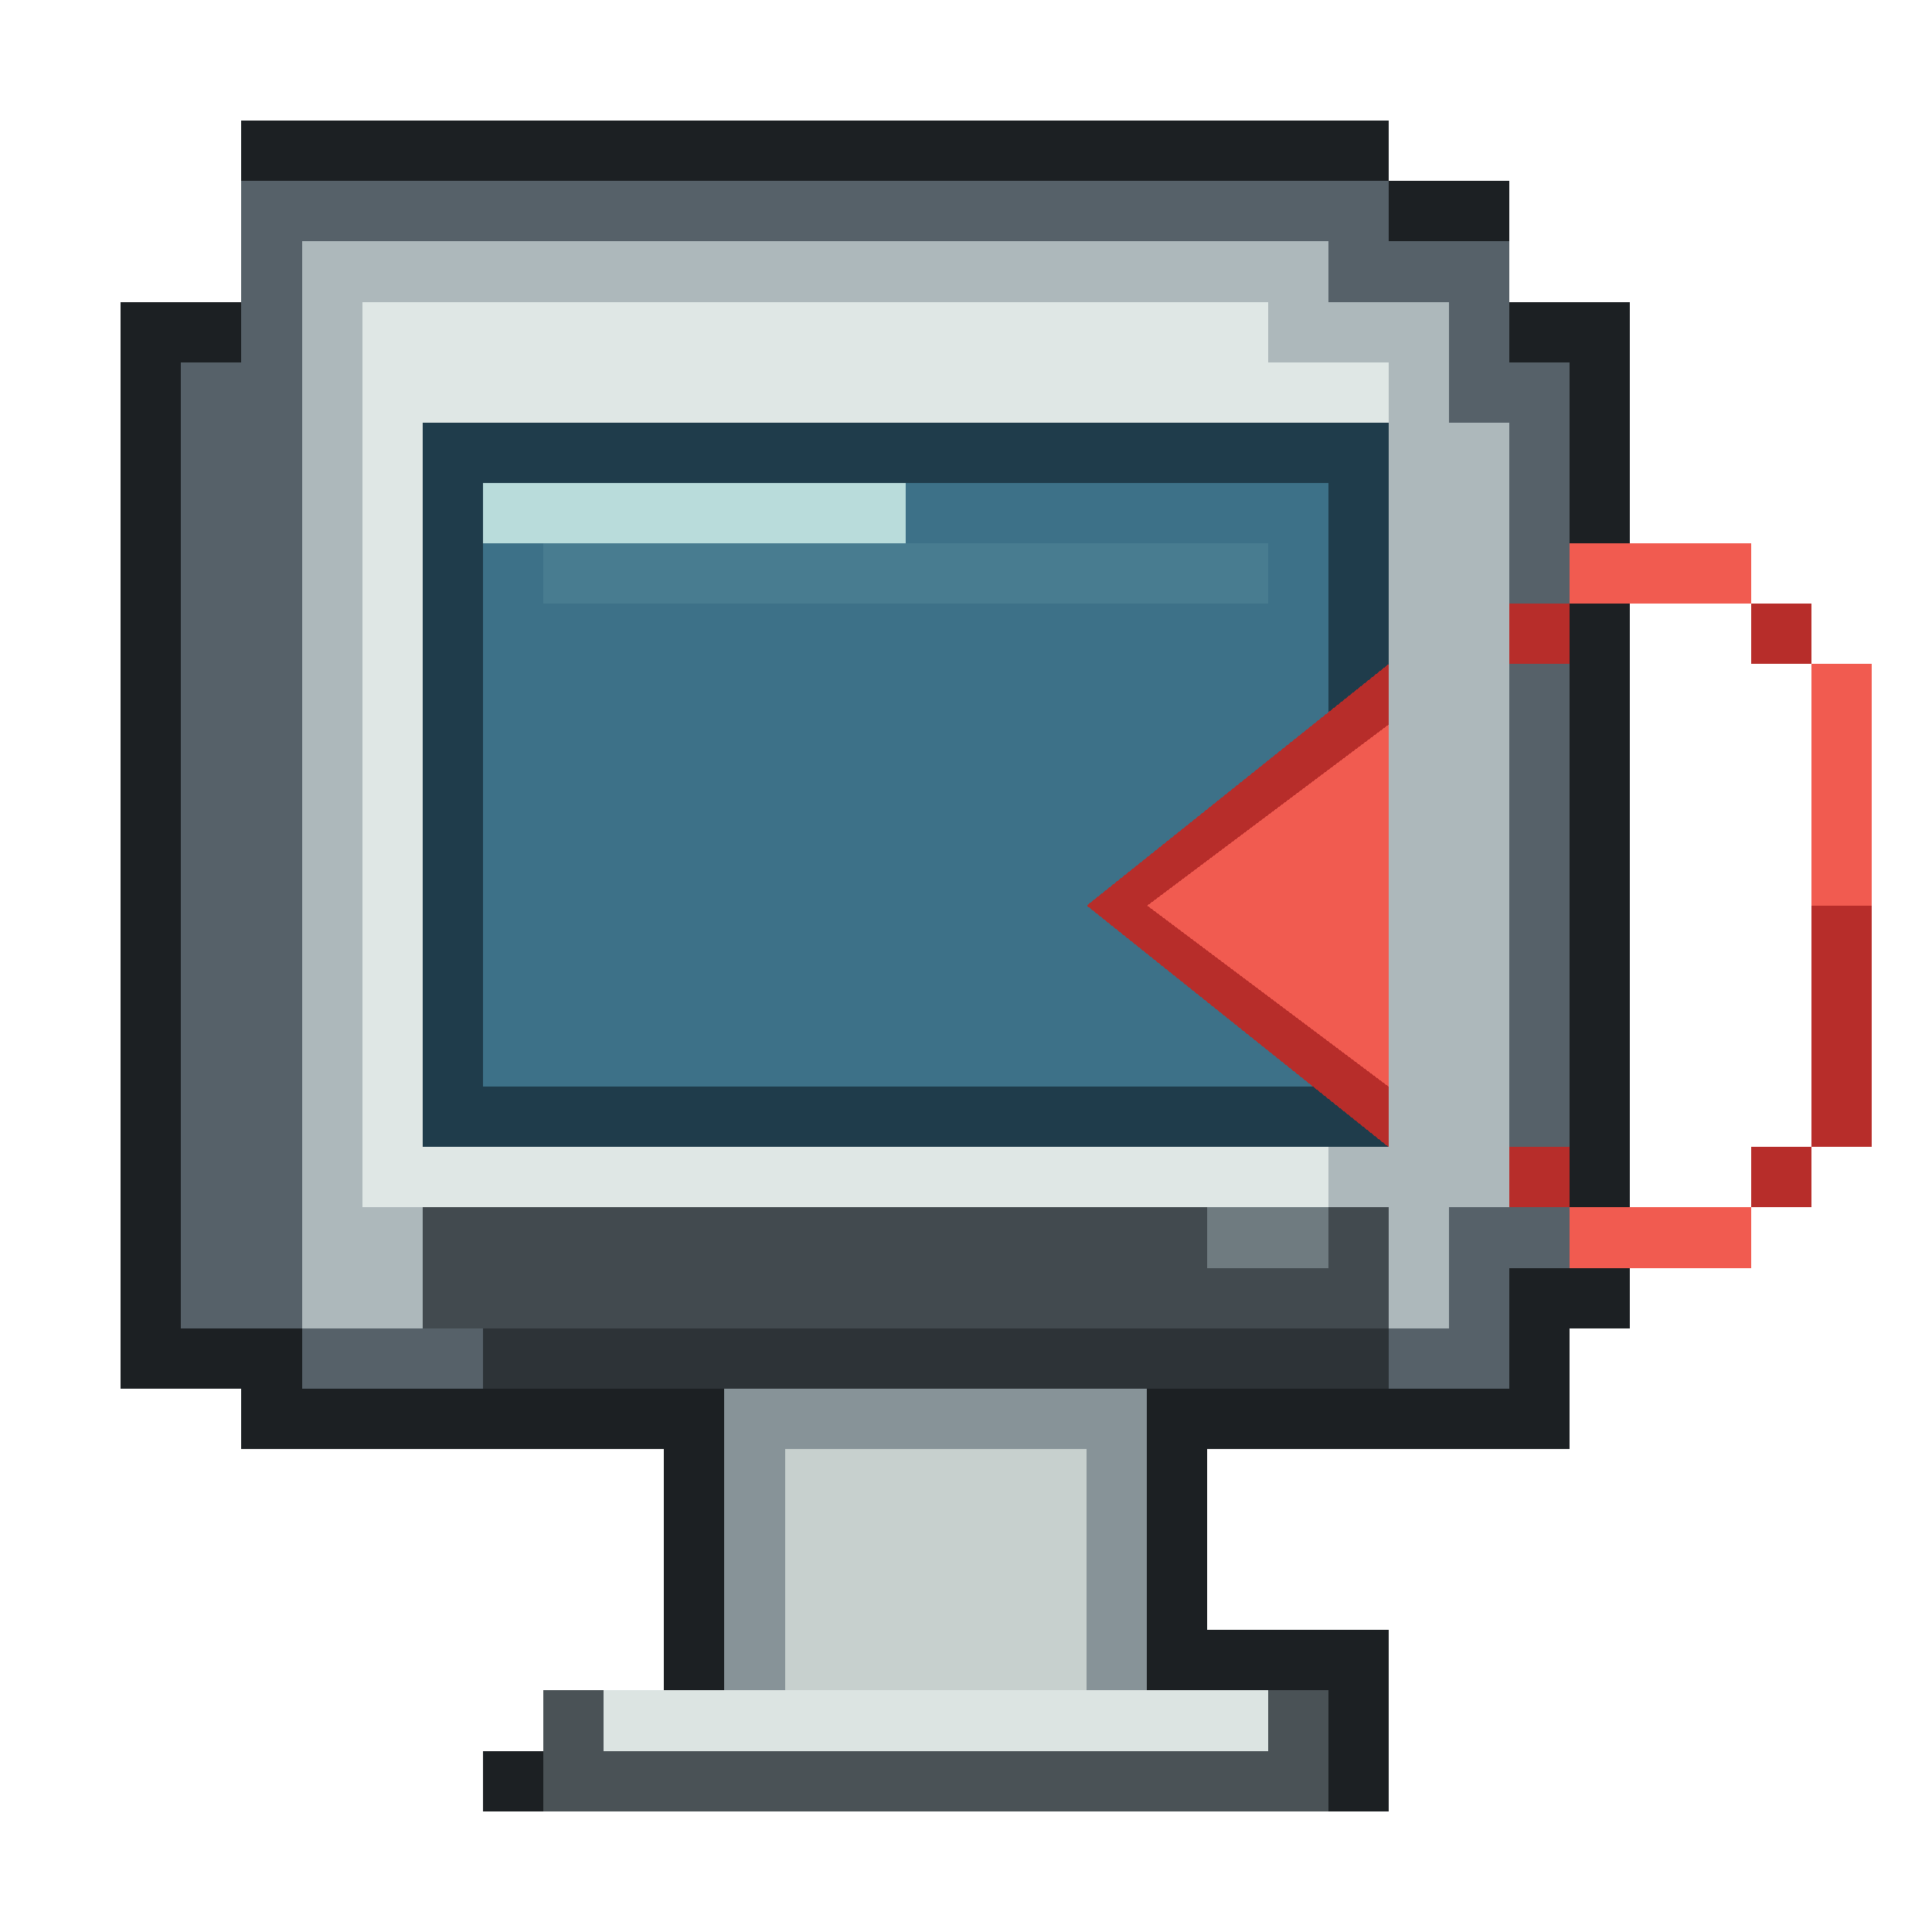
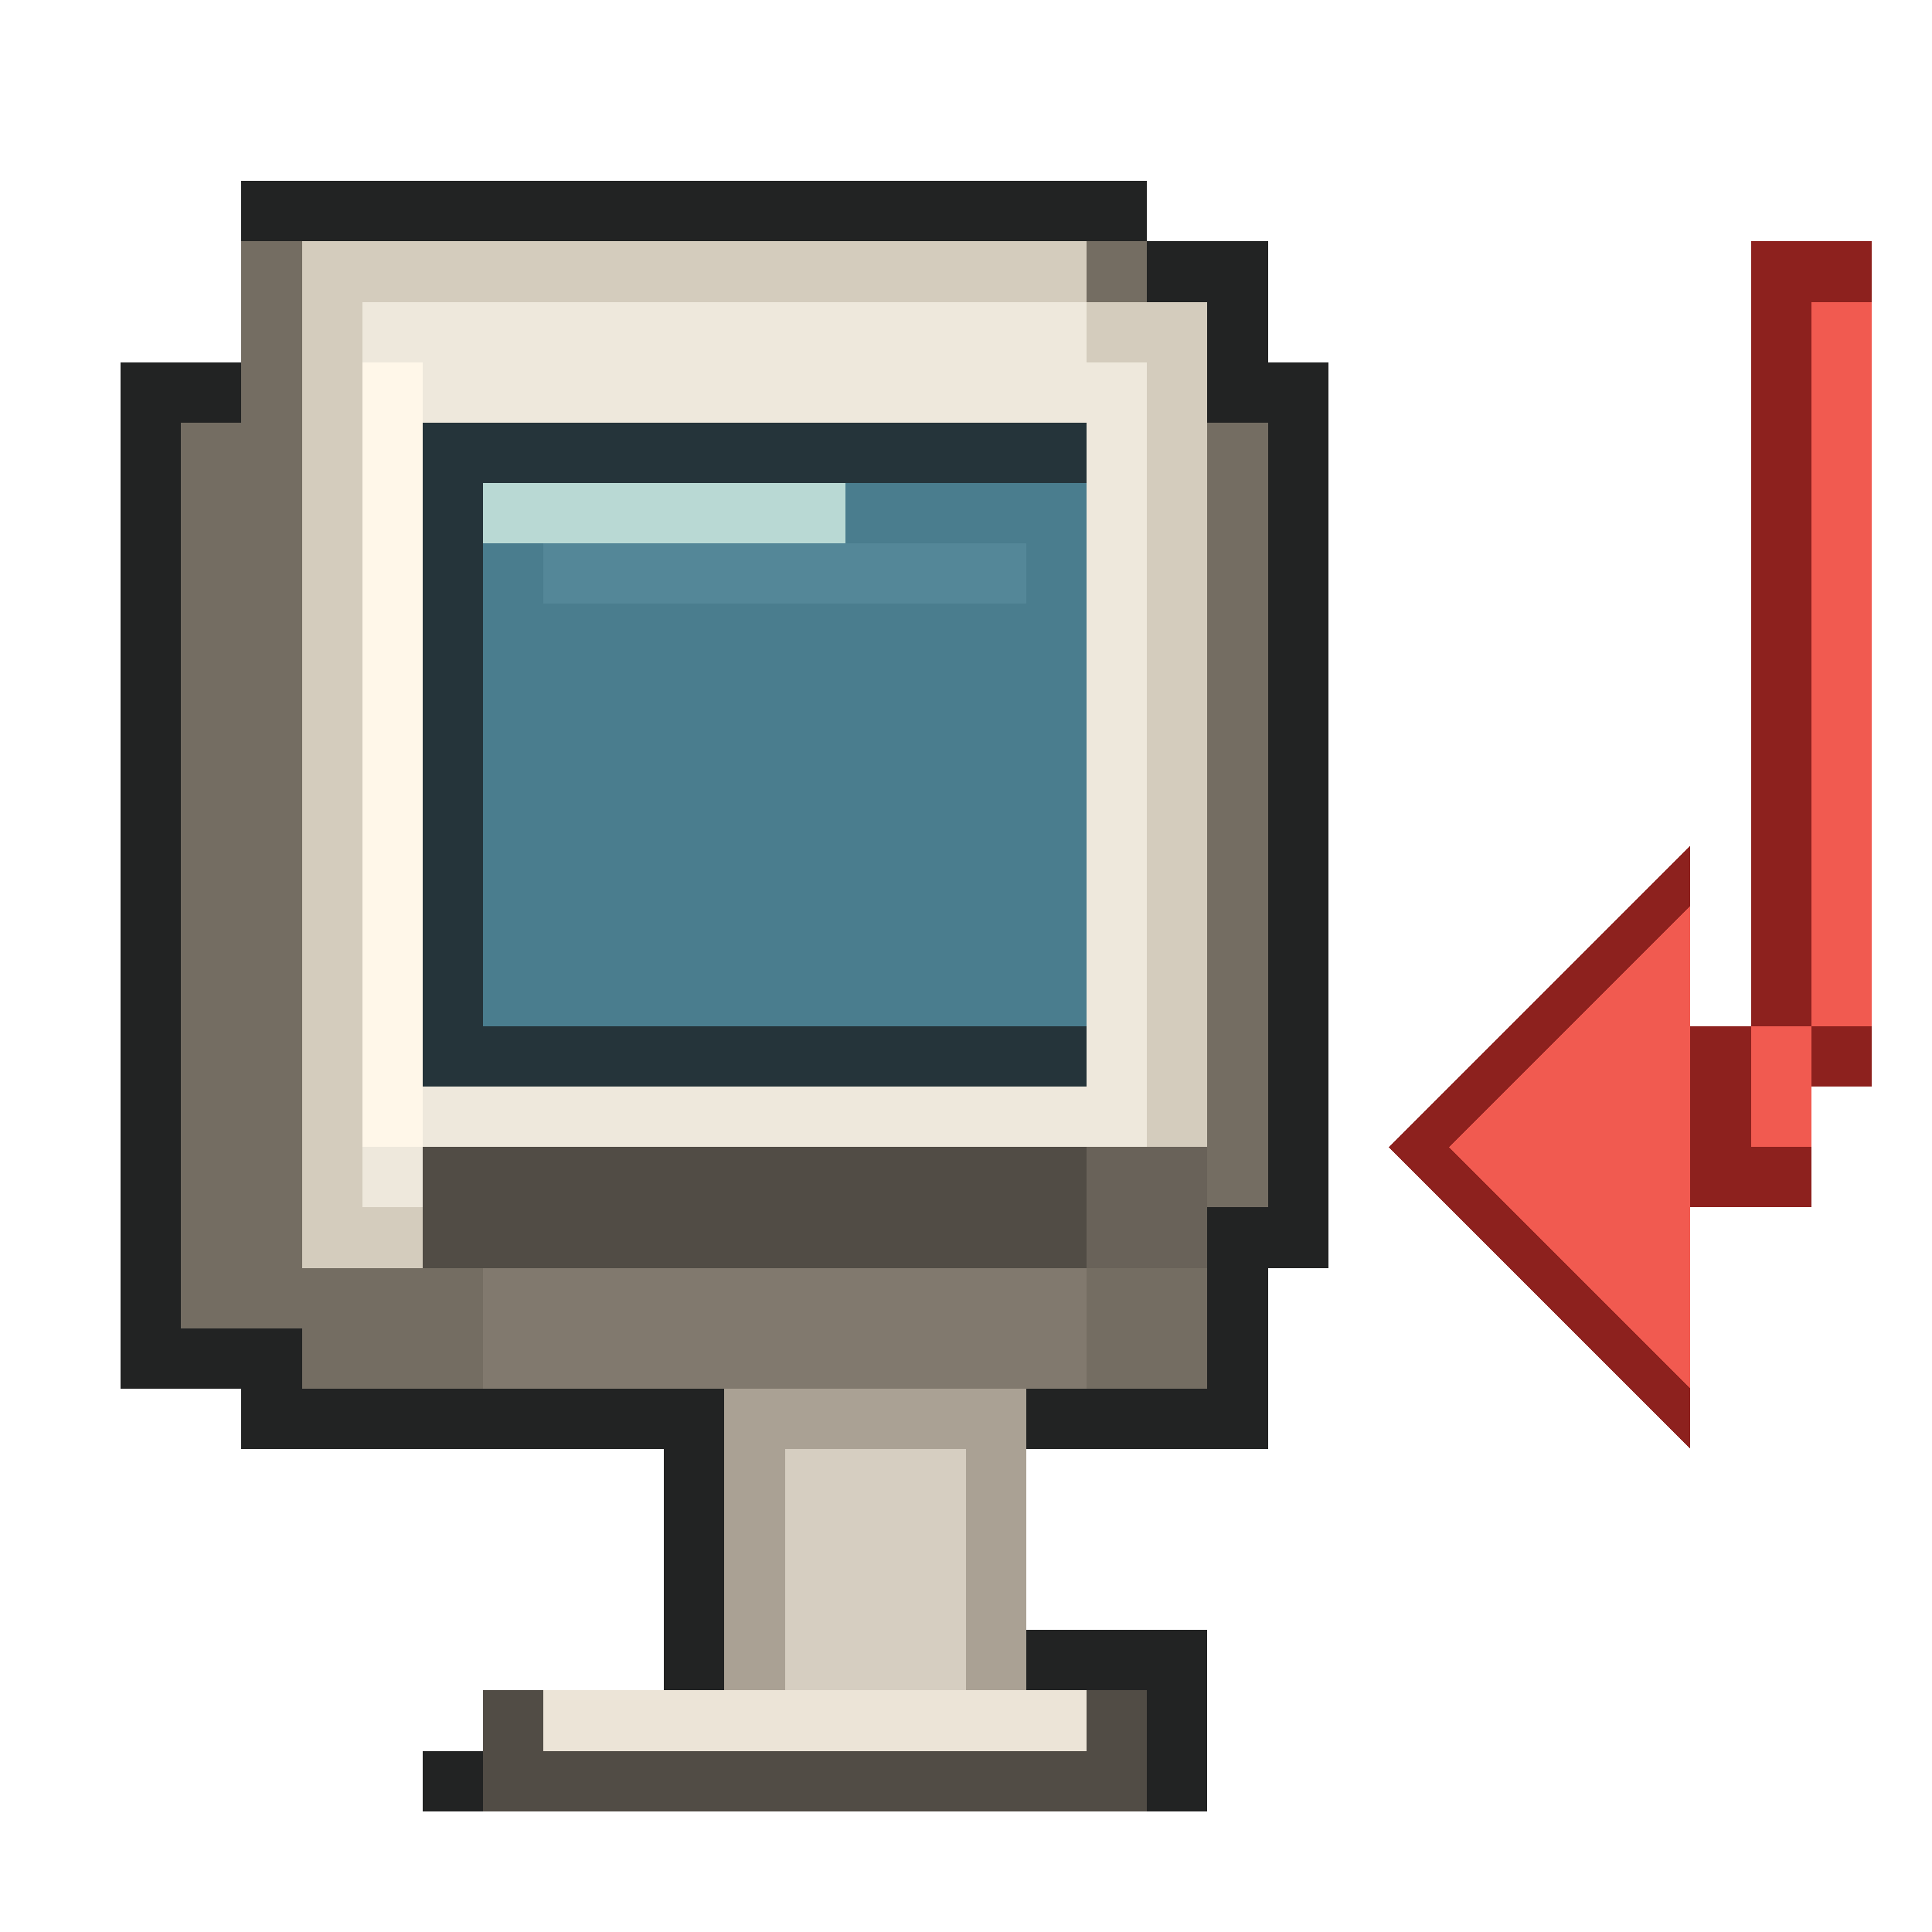
<svg xmlns="http://www.w3.org/2000/svg" viewBox="0 0 32 32" shape-rendering="crispEdges" data-m98-concept="reset-desktop" data-m98-grid="32">
-   <path fill="#1c2023" d="M4 2H23V3H25V5H27V22H26V24H20V27H23V30H8V29H11V24H4V23H2V5H4Z" />
-   <path fill="#566169" d="M4 3H23V4H25V6H26V21H25V23H5V22H3V6H4Z" />
-   <path fill="#adb8bb" d="M5 4H22V5H24V7H25V20H24V22H5Z" />
-   <path fill="#dfe7e5" d="M6 5H21V6H23V19H22V20H6Z" />
-   <rect fill="#1f3c4b" x="7" y="7" width="16" height="12" />
-   <rect fill="#3d7188" x="8" y="8" width="14" height="10" />
-   <rect fill="#b9dcdb" x="8" y="8" width="7" height="1" />
-   <rect fill="#487c90" x="9" y="9" width="12" height="1" />
-   <rect fill="#424a4f" x="7" y="20" width="16" height="2" />
-   <rect fill="#2d3337" x="8" y="22" width="15" height="1" />
-   <rect fill="#6f7b80" x="20" y="20" width="2" height="1" />
-   <rect fill="#879398" x="12" y="23" width="7" height="5" />
-   <rect fill="#c7d0ce" x="13" y="24" width="5" height="4" />
-   <rect fill="#4a5256" x="9" y="28" width="13" height="2" />
-   <rect fill="#dce4e2" x="10" y="28" width="11" height="1" />
-   <rect fill="#b72d2a" x="26" y="9" width="3" height="1" />
-   <rect fill="#b72d2a" x="25" y="10" width="1" height="1" />
-   <rect fill="#b72d2a" x="29" y="10" width="1" height="1" />
-   <rect fill="#b72d2a" x="30" y="11" width="1" height="8" />
-   <rect fill="#b72d2a" x="25" y="19" width="1" height="1" />
-   <rect fill="#b72d2a" x="29" y="19" width="1" height="1" />
-   <rect fill="#b72d2a" x="26" y="20" width="3" height="1" />
-   <polygon fill="#b72d2a" points="18,15 23,11 23,19" />
-   <rect fill="#f15b50" x="26" y="9" width="3" height="1" />
-   <rect fill="#f15b50" x="30" y="11" width="1" height="4" />
-   <rect fill="#f15b50" x="26" y="20" width="3" height="1" />
-   <polygon fill="#f15b50" points="19,15 23,12 23,18" />
+   <path fill="#222323" d="M4 3H19V4H21V6H22V21H21V24H16V27H20V30H7V29H11V24H4V23H2V6H4Z" />
+   <path fill="#746d62" d="M4 4H19V5H20V7H21V20H20V23H5V22H3V7H4Z" />
+   <path fill="#d4ccbd" d="M5 4H18V5H20V7H20V20H19V21H5Z" />
+   <path fill="#eee8dc" d="M6 5H18V6H19V19H18V20H6Z" />
+   <rect fill="#25343a" x="7" y="7" width="11" height="11" />
+   <rect fill="#4a7d8e" x="8" y="8" width="10" height="9" />
+   <rect fill="#b9d9d4" x="8" y="8" width="6" height="1" />
+   <rect fill="#548798" x="9" y="9" width="8" height="1" />
+   <rect fill="#fff7e9" x="6" y="6" width="1" height="13" />
+   <rect fill="#514c45" x="7" y="19" width="11" height="2" />
+   <rect fill="#81796e" x="8" y="21" width="10" height="2" />
+   <rect fill="#aaa194" x="12" y="23" width="5" height="5" />
+   <rect fill="#d6cec1" x="13" y="24" width="3" height="4" />
+   <rect fill="#514c45" x="8" y="28" width="11" height="2" />
+   <rect fill="#ece4d7" x="9" y="28" width="9" height="1" />
+   <rect fill="#696259" x="18" y="19" width="2" height="2" />
+   <path fill="#8d211e" d="M29 4H31V18H30V20H28V24L23 19L28 14V17H29Z" />
+   <rect fill="#f15a50" x="30" y="5" width="1" height="12" />
+   <rect fill="#f15a50" x="29" y="17" width="1" height="2" />
+   <polygon fill="#f15a50" points="24,19 28,15 28,23" />
</svg>
